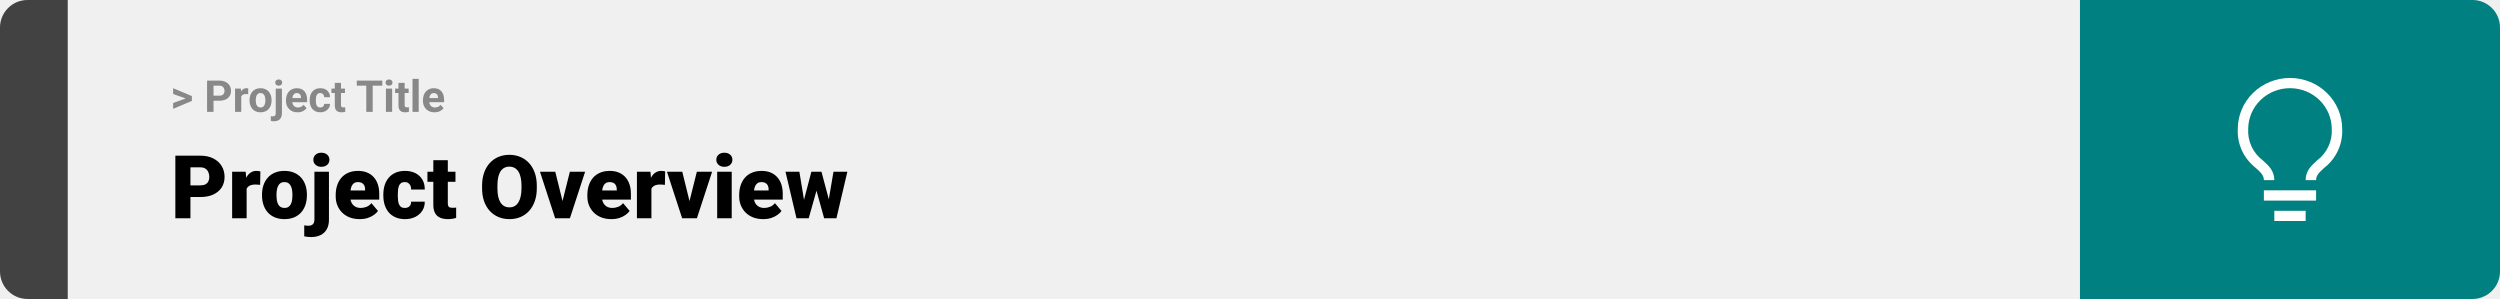
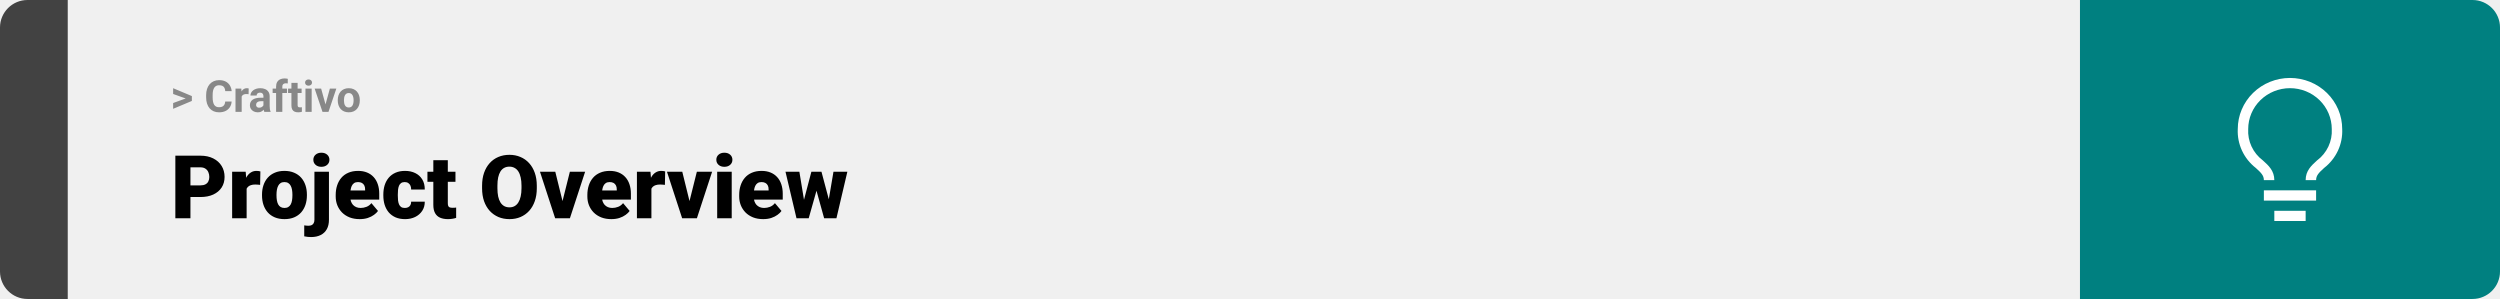
<svg xmlns="http://www.w3.org/2000/svg" width="1363" height="163" viewBox="0 0 1363 163" fill="none">
  <path d="M0 15C0 6.716 6.716 0 15 0H37V163H15C6.716 163 0 156.284 0 148V15Z" fill="#424242" />
  <rect width="1097" height="163" transform="translate(37)" fill="#F0F0F0" />
-   <path d="M101.906 53.922L94.394 51.238V48.086L104.602 52.375V54.637L101.906 53.922ZM94.394 56.172L101.918 53.43L104.602 52.785V55.035L94.394 59.324V56.172ZM119.543 54.918H115.195V52.176H119.543C120.215 52.176 120.762 52.066 121.184 51.848C121.605 51.621 121.914 51.309 122.109 50.91C122.305 50.512 122.402 50.062 122.402 49.562C122.402 49.055 122.305 48.582 122.109 48.145C121.914 47.707 121.605 47.355 121.184 47.09C120.762 46.824 120.215 46.691 119.543 46.691H116.414V61H112.898V43.938H119.543C120.879 43.938 122.023 44.18 122.977 44.664C123.938 45.141 124.672 45.801 125.18 46.645C125.688 47.488 125.941 48.453 125.941 49.539C125.941 50.641 125.688 51.594 125.18 52.398C124.672 53.203 123.938 53.824 122.977 54.262C122.023 54.699 120.879 54.918 119.543 54.918ZM131.531 51.086V61H128.156V48.32H131.332L131.531 51.086ZM135.352 48.238L135.293 51.367C135.129 51.344 134.93 51.324 134.695 51.309C134.469 51.285 134.262 51.273 134.074 51.273C133.598 51.273 133.184 51.336 132.832 51.461C132.488 51.578 132.199 51.754 131.965 51.988C131.738 52.223 131.566 52.508 131.449 52.844C131.34 53.18 131.277 53.562 131.262 53.992L130.582 53.781C130.582 52.961 130.664 52.207 130.828 51.52C130.992 50.824 131.23 50.219 131.543 49.703C131.863 49.188 132.254 48.789 132.715 48.508C133.176 48.227 133.703 48.086 134.297 48.086C134.484 48.086 134.676 48.102 134.871 48.133C135.066 48.156 135.227 48.191 135.352 48.238ZM136.055 54.789V54.543C136.055 53.613 136.188 52.758 136.453 51.977C136.719 51.188 137.105 50.504 137.613 49.926C138.121 49.348 138.746 48.898 139.488 48.578C140.23 48.25 141.082 48.086 142.043 48.086C143.004 48.086 143.859 48.25 144.609 48.578C145.359 48.898 145.988 49.348 146.496 49.926C147.012 50.504 147.402 51.188 147.668 51.977C147.934 52.758 148.066 53.613 148.066 54.543V54.789C148.066 55.711 147.934 56.566 147.668 57.355C147.402 58.137 147.012 58.82 146.496 59.406C145.988 59.984 145.363 60.434 144.621 60.754C143.879 61.074 143.027 61.234 142.066 61.234C141.105 61.234 140.25 61.074 139.5 60.754C138.758 60.434 138.129 59.984 137.613 59.406C137.105 58.82 136.719 58.137 136.453 57.355C136.188 56.566 136.055 55.711 136.055 54.789ZM139.43 54.543V54.789C139.43 55.32 139.477 55.816 139.57 56.277C139.664 56.738 139.812 57.145 140.016 57.496C140.227 57.84 140.5 58.109 140.836 58.305C141.172 58.5 141.582 58.598 142.066 58.598C142.535 58.598 142.938 58.5 143.273 58.305C143.609 58.109 143.879 57.84 144.082 57.496C144.285 57.145 144.434 56.738 144.527 56.277C144.629 55.816 144.68 55.32 144.68 54.789V54.543C144.68 54.027 144.629 53.543 144.527 53.09C144.434 52.629 144.281 52.223 144.07 51.871C143.867 51.512 143.598 51.23 143.262 51.027C142.926 50.824 142.52 50.723 142.043 50.723C141.566 50.723 141.16 50.824 140.824 51.027C140.496 51.23 140.227 51.512 140.016 51.871C139.812 52.223 139.664 52.629 139.57 53.09C139.477 53.543 139.43 54.027 139.43 54.543ZM150.328 48.32H153.715V61.762C153.715 62.699 153.543 63.492 153.199 64.141C152.855 64.789 152.359 65.281 151.711 65.617C151.062 65.953 150.277 66.121 149.355 66.121C149.066 66.121 148.785 66.106 148.512 66.074C148.23 66.043 147.941 65.992 147.645 65.922L147.656 63.332C147.844 63.363 148.027 63.387 148.207 63.402C148.379 63.426 148.555 63.438 148.734 63.438C149.086 63.438 149.379 63.379 149.613 63.262C149.848 63.145 150.023 62.961 150.141 62.711C150.266 62.469 150.328 62.152 150.328 61.762V48.32ZM150.059 45.016C150.059 44.523 150.23 44.117 150.574 43.797C150.926 43.477 151.387 43.316 151.957 43.316C152.535 43.316 152.996 43.477 153.34 43.797C153.684 44.117 153.855 44.523 153.855 45.016C153.855 45.508 153.684 45.914 153.34 46.234C152.996 46.555 152.535 46.715 151.957 46.715C151.387 46.715 150.926 46.555 150.574 46.234C150.23 45.914 150.059 45.508 150.059 45.016ZM162.234 61.234C161.25 61.234 160.367 61.078 159.586 60.766C158.805 60.445 158.141 60.004 157.594 59.441C157.055 58.879 156.641 58.227 156.352 57.484C156.062 56.734 155.918 55.938 155.918 55.094V54.625C155.918 53.664 156.055 52.785 156.328 51.988C156.602 51.191 156.992 50.5 157.5 49.914C158.016 49.328 158.641 48.879 159.375 48.566C160.109 48.246 160.938 48.086 161.859 48.086C162.758 48.086 163.555 48.234 164.25 48.531C164.945 48.828 165.527 49.25 165.996 49.797C166.473 50.344 166.832 51 167.074 51.766C167.316 52.523 167.438 53.367 167.438 54.297V55.703H157.359V53.453H164.121V53.195C164.121 52.727 164.035 52.309 163.863 51.941C163.699 51.566 163.449 51.27 163.113 51.051C162.777 50.832 162.348 50.723 161.824 50.723C161.379 50.723 160.996 50.82 160.676 51.016C160.355 51.211 160.094 51.484 159.891 51.836C159.695 52.188 159.547 52.602 159.445 53.078C159.352 53.547 159.305 54.062 159.305 54.625V55.094C159.305 55.602 159.375 56.07 159.516 56.5C159.664 56.93 159.871 57.301 160.137 57.613C160.41 57.926 160.738 58.168 161.121 58.34C161.512 58.512 161.953 58.598 162.445 58.598C163.055 58.598 163.621 58.48 164.145 58.246C164.676 58.004 165.133 57.641 165.516 57.156L167.156 58.938C166.891 59.32 166.527 59.688 166.066 60.039C165.613 60.391 165.066 60.68 164.426 60.906C163.785 61.125 163.055 61.234 162.234 61.234ZM174.598 58.598C175.012 58.598 175.379 58.52 175.699 58.363C176.02 58.199 176.27 57.973 176.449 57.684C176.637 57.387 176.734 57.039 176.742 56.641H179.918C179.91 57.531 179.672 58.324 179.203 59.02C178.734 59.707 178.105 60.25 177.316 60.648C176.527 61.039 175.645 61.234 174.668 61.234C173.684 61.234 172.824 61.07 172.09 60.742C171.363 60.414 170.758 59.961 170.273 59.383C169.789 58.797 169.426 58.117 169.184 57.344C168.941 56.562 168.82 55.727 168.82 54.836V54.496C168.82 53.598 168.941 52.762 169.184 51.988C169.426 51.207 169.789 50.527 170.273 49.949C170.758 49.363 171.363 48.906 172.09 48.578C172.816 48.25 173.668 48.086 174.645 48.086C175.684 48.086 176.594 48.285 177.375 48.684C178.164 49.082 178.781 49.652 179.227 50.395C179.68 51.129 179.91 52 179.918 53.008H176.742C176.734 52.586 176.645 52.203 176.473 51.859C176.309 51.516 176.066 51.242 175.746 51.039C175.434 50.828 175.047 50.723 174.586 50.723C174.094 50.723 173.691 50.828 173.379 51.039C173.066 51.242 172.824 51.523 172.652 51.883C172.48 52.234 172.359 52.637 172.289 53.09C172.227 53.535 172.195 54.004 172.195 54.496V54.836C172.195 55.328 172.227 55.801 172.289 56.254C172.352 56.707 172.469 57.109 172.641 57.461C172.82 57.812 173.066 58.09 173.379 58.293C173.691 58.496 174.098 58.598 174.598 58.598ZM188.086 48.32V50.711H180.703V48.32H188.086ZM182.531 45.191H185.906V57.18C185.906 57.547 185.953 57.828 186.047 58.023C186.148 58.219 186.297 58.355 186.492 58.434C186.688 58.504 186.934 58.539 187.23 58.539C187.441 58.539 187.629 58.531 187.793 58.516C187.965 58.492 188.109 58.469 188.227 58.445L188.238 60.93C187.949 61.023 187.637 61.098 187.301 61.152C186.965 61.207 186.594 61.234 186.188 61.234C185.445 61.234 184.797 61.113 184.242 60.871C183.695 60.621 183.273 60.223 182.977 59.676C182.68 59.129 182.531 58.41 182.531 57.52V45.191ZM203.191 43.938V61H199.688V43.938H203.191ZM208.441 43.938V46.691H194.52V43.938H208.441ZM213.797 48.32V61H210.41V48.32H213.797ZM210.199 45.016C210.199 44.523 210.371 44.117 210.715 43.797C211.059 43.477 211.52 43.316 212.098 43.316C212.668 43.316 213.125 43.477 213.469 43.797C213.82 44.117 213.996 44.523 213.996 45.016C213.996 45.508 213.82 45.914 213.469 46.234C213.125 46.555 212.668 46.715 212.098 46.715C211.52 46.715 211.059 46.555 210.715 46.234C210.371 45.914 210.199 45.508 210.199 45.016ZM222.797 48.32V50.711H215.414V48.32H222.797ZM217.242 45.191H220.617V57.18C220.617 57.547 220.664 57.828 220.758 58.023C220.859 58.219 221.008 58.355 221.203 58.434C221.398 58.504 221.645 58.539 221.941 58.539C222.152 58.539 222.34 58.531 222.504 58.516C222.676 58.492 222.82 58.469 222.938 58.445L222.949 60.93C222.66 61.023 222.348 61.098 222.012 61.152C221.676 61.207 221.305 61.234 220.898 61.234C220.156 61.234 219.508 61.113 218.953 60.871C218.406 60.621 217.984 60.223 217.688 59.676C217.391 59.129 217.242 58.41 217.242 57.52V45.191ZM228.281 43V61H224.895V43H228.281ZM236.906 61.234C235.922 61.234 235.039 61.078 234.258 60.766C233.477 60.445 232.812 60.004 232.266 59.441C231.727 58.879 231.312 58.227 231.023 57.484C230.734 56.734 230.59 55.938 230.59 55.094V54.625C230.59 53.664 230.727 52.785 231 51.988C231.273 51.191 231.664 50.5 232.172 49.914C232.688 49.328 233.312 48.879 234.047 48.566C234.781 48.246 235.609 48.086 236.531 48.086C237.43 48.086 238.227 48.234 238.922 48.531C239.617 48.828 240.199 49.25 240.668 49.797C241.145 50.344 241.504 51 241.746 51.766C241.988 52.523 242.109 53.367 242.109 54.297V55.703H232.031V53.453H238.793V53.195C238.793 52.727 238.707 52.309 238.535 51.941C238.371 51.566 238.121 51.27 237.785 51.051C237.449 50.832 237.02 50.723 236.496 50.723C236.051 50.723 235.668 50.82 235.348 51.016C235.027 51.211 234.766 51.484 234.562 51.836C234.367 52.188 234.219 52.602 234.117 53.078C234.023 53.547 233.977 54.062 233.977 54.625V55.094C233.977 55.602 234.047 56.07 234.188 56.5C234.336 56.93 234.543 57.301 234.809 57.613C235.082 57.926 235.41 58.168 235.793 58.34C236.184 58.512 236.625 58.598 237.117 58.598C237.727 58.598 238.293 58.48 238.816 58.246C239.348 58.004 239.805 57.641 240.188 57.156L241.828 58.938C241.562 59.32 241.199 59.688 240.738 60.039C240.285 60.391 239.738 60.68 239.098 60.906C238.457 61.125 237.727 61.234 236.906 61.234Z" fill="#888888" />
+   <path d="M101.906 53.922L94.394 51.238V48.086L104.602 52.375V54.637L101.906 53.922ZM94.394 56.172L101.918 53.43L104.602 52.785V55.035L94.394 59.324V56.172ZM122.789 55.34H126.293C126.223 56.488 125.906 57.508 125.344 58.398C124.789 59.289 124.012 59.984 123.012 60.484C122.02 60.984 120.824 61.234 119.426 61.234C118.332 61.234 117.352 61.047 116.484 60.672C115.617 60.289 114.875 59.742 114.258 59.031C113.648 58.32 113.184 57.461 112.863 56.453C112.543 55.445 112.383 54.316 112.383 53.066V51.883C112.383 50.633 112.547 49.504 112.875 48.496C113.211 47.48 113.688 46.617 114.305 45.906C114.93 45.195 115.676 44.648 116.543 44.266C117.41 43.883 118.379 43.691 119.449 43.691C120.871 43.691 122.07 43.949 123.047 44.465C124.031 44.98 124.793 45.691 125.332 46.598C125.879 47.504 126.207 48.535 126.316 49.691H122.801C122.762 49.004 122.625 48.422 122.391 47.945C122.156 47.461 121.801 47.098 121.324 46.855C120.855 46.605 120.23 46.48 119.449 46.48C118.863 46.48 118.352 46.59 117.914 46.809C117.477 47.027 117.109 47.359 116.812 47.805C116.516 48.25 116.293 48.812 116.145 49.492C116.004 50.164 115.934 50.953 115.934 51.859V53.066C115.934 53.949 116 54.727 116.133 55.398C116.266 56.062 116.469 56.625 116.742 57.086C117.023 57.539 117.383 57.883 117.82 58.117C118.266 58.344 118.801 58.457 119.426 58.457C120.16 58.457 120.766 58.34 121.242 58.105C121.719 57.871 122.082 57.523 122.332 57.062C122.59 56.602 122.742 56.027 122.789 55.34ZM131.766 51.086V61H128.391V48.32H131.566L131.766 51.086ZM135.586 48.238L135.527 51.367C135.363 51.344 135.164 51.324 134.93 51.309C134.703 51.285 134.496 51.273 134.309 51.273C133.832 51.273 133.418 51.336 133.066 51.461C132.723 51.578 132.434 51.754 132.199 51.988C131.973 52.223 131.801 52.508 131.684 52.844C131.574 53.18 131.512 53.562 131.496 53.992L130.816 53.781C130.816 52.961 130.898 52.207 131.062 51.52C131.227 50.824 131.465 50.219 131.777 49.703C132.098 49.188 132.488 48.789 132.949 48.508C133.41 48.227 133.938 48.086 134.531 48.086C134.719 48.086 134.91 48.102 135.105 48.133C135.301 48.156 135.461 48.191 135.586 48.238ZM143.625 58.141V52.492C143.625 52.086 143.559 51.738 143.426 51.449C143.293 51.152 143.086 50.922 142.805 50.758C142.531 50.594 142.176 50.512 141.738 50.512C141.363 50.512 141.039 50.578 140.766 50.711C140.492 50.836 140.281 51.02 140.133 51.262C139.984 51.496 139.91 51.773 139.91 52.094H136.535C136.535 51.555 136.66 51.043 136.91 50.559C137.16 50.074 137.523 49.648 138 49.281C138.477 48.906 139.043 48.613 139.699 48.402C140.363 48.191 141.105 48.086 141.926 48.086C142.91 48.086 143.785 48.25 144.551 48.578C145.316 48.906 145.918 49.398 146.355 50.055C146.801 50.711 147.023 51.531 147.023 52.516V57.941C147.023 58.637 147.066 59.207 147.152 59.652C147.238 60.09 147.363 60.473 147.527 60.801V61H144.117C143.953 60.656 143.828 60.227 143.742 59.711C143.664 59.188 143.625 58.664 143.625 58.141ZM144.07 53.277L144.094 55.188H142.207C141.762 55.188 141.375 55.238 141.047 55.34C140.719 55.441 140.449 55.586 140.238 55.773C140.027 55.953 139.871 56.164 139.77 56.406C139.676 56.648 139.629 56.914 139.629 57.203C139.629 57.492 139.695 57.754 139.828 57.988C139.961 58.215 140.152 58.395 140.402 58.527C140.652 58.652 140.945 58.715 141.281 58.715C141.789 58.715 142.23 58.613 142.605 58.41C142.98 58.207 143.27 57.957 143.473 57.66C143.684 57.363 143.793 57.082 143.801 56.816L144.691 58.246C144.566 58.566 144.395 58.898 144.176 59.242C143.965 59.586 143.695 59.91 143.367 60.215C143.039 60.512 142.645 60.758 142.184 60.953C141.723 61.141 141.176 61.234 140.543 61.234C139.738 61.234 139.008 61.074 138.352 60.754C137.703 60.426 137.188 59.977 136.805 59.406C136.43 58.828 136.242 58.172 136.242 57.438C136.242 56.773 136.367 56.184 136.617 55.668C136.867 55.152 137.234 54.719 137.719 54.367C138.211 54.008 138.824 53.738 139.559 53.559C140.293 53.371 141.145 53.277 142.113 53.277H144.07ZM153.926 61H150.527V47.195C150.527 46.234 150.715 45.426 151.09 44.77C151.473 44.105 152.008 43.605 152.695 43.27C153.391 42.926 154.215 42.754 155.168 42.754C155.48 42.754 155.781 42.777 156.07 42.824C156.359 42.863 156.641 42.914 156.914 42.977L156.879 45.52C156.73 45.48 156.574 45.453 156.41 45.438C156.246 45.422 156.055 45.414 155.836 45.414C155.43 45.414 155.082 45.484 154.793 45.625C154.512 45.758 154.297 45.957 154.148 46.223C154 46.488 153.926 46.812 153.926 47.195V61ZM156.457 48.32V50.711H148.641V48.32H156.457ZM164.438 48.32V50.711H157.055V48.32H164.438ZM158.883 45.191H162.258V57.18C162.258 57.547 162.305 57.828 162.398 58.023C162.5 58.219 162.648 58.355 162.844 58.434C163.039 58.504 163.285 58.539 163.582 58.539C163.793 58.539 163.98 58.531 164.145 58.516C164.316 58.492 164.461 58.469 164.578 58.445L164.59 60.93C164.301 61.023 163.988 61.098 163.652 61.152C163.316 61.207 162.945 61.234 162.539 61.234C161.797 61.234 161.148 61.113 160.594 60.871C160.047 60.621 159.625 60.223 159.328 59.676C159.031 59.129 158.883 58.41 158.883 57.52V45.191ZM169.922 48.32V61H166.535V48.32H169.922ZM166.324 45.016C166.324 44.523 166.496 44.117 166.84 43.797C167.184 43.477 167.645 43.316 168.223 43.316C168.793 43.316 169.25 43.477 169.594 43.797C169.945 44.117 170.121 44.523 170.121 45.016C170.121 45.508 169.945 45.914 169.594 46.234C169.25 46.555 168.793 46.715 168.223 46.715C167.645 46.715 167.184 46.555 166.84 46.234C166.496 45.914 166.324 45.508 166.324 45.016ZM177.023 58.539L179.836 48.32H183.363L179.086 61H176.953L177.023 58.539ZM175.09 48.32L177.914 58.551L177.973 61H175.828L171.551 48.32H175.09ZM184.148 54.789V54.543C184.148 53.613 184.281 52.758 184.547 51.977C184.812 51.188 185.199 50.504 185.707 49.926C186.215 49.348 186.84 48.898 187.582 48.578C188.324 48.25 189.176 48.086 190.137 48.086C191.098 48.086 191.953 48.25 192.703 48.578C193.453 48.898 194.082 49.348 194.59 49.926C195.105 50.504 195.496 51.188 195.762 51.977C196.027 52.758 196.16 53.613 196.16 54.543V54.789C196.16 55.711 196.027 56.566 195.762 57.355C195.496 58.137 195.105 58.82 194.59 59.406C194.082 59.984 193.457 60.434 192.715 60.754C191.973 61.074 191.121 61.234 190.16 61.234C189.199 61.234 188.344 61.074 187.594 60.754C186.852 60.434 186.223 59.984 185.707 59.406C185.199 58.82 184.812 58.137 184.547 57.355C184.281 56.566 184.148 55.711 184.148 54.789ZM187.523 54.543V54.789C187.523 55.32 187.57 55.816 187.664 56.277C187.758 56.738 187.906 57.145 188.109 57.496C188.32 57.84 188.594 58.109 188.93 58.305C189.266 58.5 189.676 58.598 190.16 58.598C190.629 58.598 191.031 58.5 191.367 58.305C191.703 58.109 191.973 57.84 192.176 57.496C192.379 57.145 192.527 56.738 192.621 56.277C192.723 55.816 192.773 55.32 192.773 54.789V54.543C192.773 54.027 192.723 53.543 192.621 53.09C192.527 52.629 192.375 52.223 192.164 51.871C191.961 51.512 191.691 51.23 191.355 51.027C191.02 50.824 190.613 50.723 190.137 50.723C189.66 50.723 189.254 50.824 188.918 51.027C188.59 51.23 188.32 51.512 188.109 51.871C187.906 52.223 187.758 52.629 187.664 53.09C187.57 53.543 187.523 54.027 187.523 54.543Z" fill="#888888" />
  <path d="M109.219 107.422H100.734V101.07H109.219C110.375 101.07 111.312 100.875 112.031 100.484C112.75 100.094 113.273 99.555 113.602 98.867C113.945 98.164 114.117 97.375 114.117 96.5C114.117 95.562 113.945 94.695 113.602 93.898C113.273 93.102 112.75 92.461 112.031 91.977C111.312 91.477 110.375 91.227 109.219 91.227H103.828V119H95.602V84.875H109.219C111.953 84.875 114.305 85.375 116.273 86.375C118.258 87.375 119.781 88.75 120.844 90.5C121.906 92.234 122.438 94.219 122.438 96.453C122.438 98.656 121.906 100.578 120.844 102.219C119.781 103.859 118.258 105.141 116.273 106.062C114.305 106.969 111.953 107.422 109.219 107.422ZM134.461 99.922V119H126.562V93.641H133.945L134.461 99.922ZM141.961 93.453L141.82 100.789C141.508 100.758 141.086 100.719 140.555 100.672C140.023 100.625 139.578 100.602 139.219 100.602C138.297 100.602 137.5 100.711 136.828 100.93C136.172 101.133 135.625 101.445 135.188 101.867C134.766 102.273 134.453 102.789 134.25 103.414C134.062 104.039 133.977 104.766 133.992 105.594L132.562 104.656C132.562 102.953 132.727 101.406 133.055 100.016C133.398 98.609 133.883 97.398 134.508 96.383C135.133 95.352 135.891 94.562 136.781 94.016C137.672 93.453 138.672 93.172 139.781 93.172C140.172 93.172 140.555 93.195 140.93 93.242C141.32 93.289 141.664 93.359 141.961 93.453ZM142.852 106.578V106.086C142.852 104.227 143.117 102.516 143.648 100.953C144.18 99.375 144.961 98.008 145.992 96.852C147.023 95.695 148.297 94.797 149.812 94.156C151.328 93.5 153.078 93.172 155.062 93.172C157.062 93.172 158.82 93.5 160.336 94.156C161.867 94.797 163.148 95.695 164.18 96.852C165.211 98.008 165.992 99.375 166.523 100.953C167.055 102.516 167.32 104.227 167.32 106.086V106.578C167.32 108.422 167.055 110.133 166.523 111.711C165.992 113.273 165.211 114.641 164.18 115.812C163.148 116.969 161.875 117.867 160.359 118.508C158.844 119.148 157.094 119.469 155.109 119.469C153.125 119.469 151.367 119.148 149.836 118.508C148.305 117.867 147.023 116.969 145.992 115.812C144.961 114.641 144.18 113.273 143.648 111.711C143.117 110.133 142.852 108.422 142.852 106.578ZM150.75 106.086V106.578C150.75 107.531 150.82 108.422 150.961 109.25C151.102 110.078 151.336 110.805 151.664 111.43C151.992 112.039 152.438 112.516 153 112.859C153.562 113.203 154.266 113.375 155.109 113.375C155.938 113.375 156.625 113.203 157.172 112.859C157.734 112.516 158.18 112.039 158.508 111.43C158.836 110.805 159.07 110.078 159.211 109.25C159.352 108.422 159.422 107.531 159.422 106.578V106.086C159.422 105.164 159.352 104.297 159.211 103.484C159.07 102.656 158.836 101.93 158.508 101.305C158.18 100.664 157.734 100.164 157.172 99.805C156.609 99.445 155.906 99.266 155.062 99.266C154.234 99.266 153.539 99.445 152.977 99.805C152.43 100.164 151.992 100.664 151.664 101.305C151.336 101.93 151.102 102.656 150.961 103.484C150.82 104.297 150.75 105.164 150.75 106.086ZM171.422 93.641H179.344V119.82C179.344 121.852 178.953 123.562 178.172 124.953C177.391 126.359 176.273 127.422 174.82 128.141C173.367 128.875 171.633 129.242 169.617 129.242C168.945 129.242 168.328 129.211 167.766 129.148C167.188 129.102 166.555 129 165.867 128.844V122.867C166.273 122.93 166.648 122.977 166.992 123.008C167.336 123.055 167.711 123.078 168.117 123.078C168.836 123.078 169.438 122.961 169.922 122.727C170.406 122.492 170.773 122.133 171.023 121.648C171.289 121.164 171.422 120.555 171.422 119.82V93.641ZM170.836 87.102C170.836 85.977 171.242 85.055 172.055 84.336C172.867 83.617 173.922 83.258 175.219 83.258C176.516 83.258 177.57 83.617 178.383 84.336C179.195 85.055 179.602 85.977 179.602 87.102C179.602 88.227 179.195 89.148 178.383 89.867C177.57 90.586 176.516 90.945 175.219 90.945C173.922 90.945 172.867 90.586 172.055 89.867C171.242 89.148 170.836 88.227 170.836 87.102ZM196.102 119.469C194.039 119.469 192.195 119.148 190.57 118.508C188.945 117.852 187.57 116.953 186.445 115.812C185.336 114.672 184.484 113.359 183.891 111.875C183.312 110.391 183.023 108.82 183.023 107.164V106.273C183.023 104.414 183.281 102.695 183.797 101.117C184.312 99.523 185.078 98.133 186.094 96.945C187.109 95.758 188.383 94.836 189.914 94.18C191.445 93.508 193.227 93.172 195.258 93.172C197.055 93.172 198.664 93.461 200.086 94.039C201.508 94.617 202.711 95.445 203.695 96.523C204.695 97.602 205.453 98.906 205.969 100.438C206.5 101.969 206.766 103.688 206.766 105.594V108.805H186.047V103.859H199.055V103.25C199.07 102.406 198.922 101.688 198.609 101.094C198.312 100.5 197.875 100.047 197.297 99.734C196.719 99.422 196.016 99.266 195.188 99.266C194.328 99.266 193.617 99.453 193.055 99.828C192.508 100.203 192.078 100.719 191.766 101.375C191.469 102.016 191.258 102.758 191.133 103.602C191.008 104.445 190.945 105.336 190.945 106.273V107.164C190.945 108.102 191.07 108.953 191.32 109.719C191.586 110.484 191.961 111.141 192.445 111.688C192.945 112.219 193.539 112.633 194.227 112.93C194.93 113.227 195.727 113.375 196.617 113.375C197.695 113.375 198.758 113.172 199.805 112.766C200.852 112.359 201.75 111.688 202.5 110.75L206.086 115.016C205.57 115.75 204.836 116.461 203.883 117.148C202.945 117.836 201.82 118.398 200.508 118.836C199.195 119.258 197.727 119.469 196.102 119.469ZM220.688 113.375C221.422 113.375 222.047 113.242 222.562 112.977C223.094 112.695 223.492 112.305 223.758 111.805C224.039 111.289 224.172 110.672 224.156 109.953H231.586C231.602 111.859 231.133 113.531 230.18 114.969C229.242 116.391 227.961 117.5 226.336 118.297C224.727 119.078 222.906 119.469 220.875 119.469C218.891 119.469 217.156 119.148 215.672 118.508C214.188 117.852 212.945 116.945 211.945 115.789C210.961 114.617 210.219 113.25 209.719 111.688C209.234 110.125 208.992 108.43 208.992 106.602V106.062C208.992 104.234 209.234 102.539 209.719 100.977C210.219 99.398 210.961 98.031 211.945 96.875C212.945 95.703 214.18 94.797 215.648 94.156C217.133 93.5 218.859 93.172 220.828 93.172C222.938 93.172 224.797 93.57 226.406 94.367C228.031 95.164 229.305 96.32 230.227 97.836C231.148 99.352 231.602 101.188 231.586 103.344H224.156C224.172 102.578 224.055 101.891 223.805 101.281C223.555 100.672 223.164 100.188 222.633 99.828C222.117 99.453 221.453 99.266 220.641 99.266C219.828 99.266 219.172 99.445 218.672 99.805C218.172 100.164 217.789 100.664 217.523 101.305C217.273 101.93 217.102 102.648 217.008 103.461C216.93 104.273 216.891 105.141 216.891 106.062V106.602C216.891 107.539 216.93 108.422 217.008 109.25C217.102 110.062 217.281 110.781 217.547 111.406C217.812 112.016 218.195 112.5 218.695 112.859C219.195 113.203 219.859 113.375 220.688 113.375ZM248.32 93.641V99.125H233.039V93.641H248.32ZM236.25 87.336H244.148V110.727C244.148 111.398 244.227 111.922 244.383 112.297C244.539 112.656 244.805 112.914 245.18 113.07C245.57 113.211 246.086 113.281 246.727 113.281C247.18 113.281 247.555 113.273 247.852 113.258C248.148 113.227 248.43 113.188 248.695 113.141V118.789C248.023 119.008 247.32 119.172 246.586 119.281C245.852 119.406 245.07 119.469 244.242 119.469C242.555 119.469 241.109 119.203 239.906 118.672C238.719 118.141 237.812 117.305 237.188 116.164C236.562 115.023 236.25 113.539 236.25 111.711V87.336ZM292.664 101.258V102.641C292.664 105.25 292.297 107.594 291.562 109.672C290.844 111.734 289.82 113.5 288.492 114.969C287.164 116.422 285.594 117.539 283.781 118.32C281.969 119.086 279.969 119.469 277.781 119.469C275.578 119.469 273.562 119.086 271.734 118.32C269.922 117.539 268.344 116.422 267 114.969C265.672 113.5 264.641 111.734 263.906 109.672C263.188 107.594 262.828 105.25 262.828 102.641V101.258C262.828 98.648 263.188 96.305 263.906 94.227C264.641 92.148 265.664 90.383 266.977 88.93C268.305 87.461 269.875 86.344 271.688 85.578C273.516 84.797 275.531 84.406 277.734 84.406C279.922 84.406 281.922 84.797 283.734 85.578C285.562 86.344 287.141 87.461 288.469 88.93C289.797 90.383 290.828 92.148 291.562 94.227C292.297 96.305 292.664 98.648 292.664 101.258ZM284.32 102.641V101.211C284.32 99.523 284.172 98.039 283.875 96.758C283.594 95.461 283.172 94.375 282.609 93.5C282.047 92.625 281.352 91.969 280.523 91.531C279.711 91.078 278.781 90.852 277.734 90.852C276.641 90.852 275.688 91.078 274.875 91.531C274.062 91.969 273.383 92.625 272.836 93.5C272.289 94.375 271.875 95.461 271.594 96.758C271.328 98.039 271.195 99.523 271.195 101.211V102.641C271.195 104.312 271.328 105.797 271.594 107.094C271.875 108.375 272.289 109.461 272.836 110.352C273.398 111.242 274.086 111.914 274.898 112.367C275.727 112.82 276.688 113.047 277.781 113.047C278.828 113.047 279.758 112.82 280.57 112.367C281.383 111.914 282.062 111.242 282.609 110.352C283.172 109.461 283.594 108.375 283.875 107.094C284.172 105.797 284.32 104.312 284.32 102.641ZM305.695 113.586L310.688 93.641H319.008L310.711 119H305.789L305.695 113.586ZM302.742 93.641L307.664 113.586L307.617 119H302.672L294.398 93.641H302.742ZM333.305 119.469C331.242 119.469 329.398 119.148 327.773 118.508C326.148 117.852 324.773 116.953 323.648 115.812C322.539 114.672 321.688 113.359 321.094 111.875C320.516 110.391 320.227 108.82 320.227 107.164V106.273C320.227 104.414 320.484 102.695 321 101.117C321.516 99.523 322.281 98.133 323.297 96.945C324.312 95.758 325.586 94.836 327.117 94.18C328.648 93.508 330.43 93.172 332.461 93.172C334.258 93.172 335.867 93.461 337.289 94.039C338.711 94.617 339.914 95.445 340.898 96.523C341.898 97.602 342.656 98.906 343.172 100.438C343.703 101.969 343.969 103.688 343.969 105.594V108.805H323.25V103.859H336.258V103.25C336.273 102.406 336.125 101.688 335.812 101.094C335.516 100.5 335.078 100.047 334.5 99.734C333.922 99.422 333.219 99.266 332.391 99.266C331.531 99.266 330.82 99.453 330.258 99.828C329.711 100.203 329.281 100.719 328.969 101.375C328.672 102.016 328.461 102.758 328.336 103.602C328.211 104.445 328.148 105.336 328.148 106.273V107.164C328.148 108.102 328.273 108.953 328.523 109.719C328.789 110.484 329.164 111.141 329.648 111.688C330.148 112.219 330.742 112.633 331.43 112.93C332.133 113.227 332.93 113.375 333.82 113.375C334.898 113.375 335.961 113.172 337.008 112.766C338.055 112.359 338.953 111.688 339.703 110.75L343.289 115.016C342.773 115.75 342.039 116.461 341.086 117.148C340.148 117.836 339.023 118.398 337.711 118.836C336.398 119.258 334.93 119.469 333.305 119.469ZM355.148 99.922V119H347.25V93.641H354.633L355.148 99.922ZM362.648 93.453L362.508 100.789C362.195 100.758 361.773 100.719 361.242 100.672C360.711 100.625 360.266 100.602 359.906 100.602C358.984 100.602 358.188 100.711 357.516 100.93C356.859 101.133 356.312 101.445 355.875 101.867C355.453 102.273 355.141 102.789 354.938 103.414C354.75 104.039 354.664 104.766 354.68 105.594L353.25 104.656C353.25 102.953 353.414 101.406 353.742 100.016C354.086 98.609 354.57 97.398 355.195 96.383C355.82 95.352 356.578 94.562 357.469 94.016C358.359 93.453 359.359 93.172 360.469 93.172C360.859 93.172 361.242 93.195 361.617 93.242C362.008 93.289 362.352 93.359 362.648 93.453ZM374.93 113.586L379.922 93.641H388.242L379.945 119H375.023L374.93 113.586ZM371.977 93.641L376.898 113.586L376.852 119H371.906L363.633 93.641H371.977ZM398.93 93.641V119H391.008V93.641H398.93ZM390.539 87.102C390.539 85.977 390.945 85.055 391.758 84.336C392.57 83.617 393.625 83.258 394.922 83.258C396.219 83.258 397.273 83.617 398.086 84.336C398.898 85.055 399.305 85.977 399.305 87.102C399.305 88.227 398.898 89.148 398.086 89.867C397.273 90.586 396.219 90.945 394.922 90.945C393.625 90.945 392.57 90.586 391.758 89.867C390.945 89.148 390.539 88.227 390.539 87.102ZM416.086 119.469C414.023 119.469 412.18 119.148 410.555 118.508C408.93 117.852 407.555 116.953 406.43 115.812C405.32 114.672 404.469 113.359 403.875 111.875C403.297 110.391 403.008 108.82 403.008 107.164V106.273C403.008 104.414 403.266 102.695 403.781 101.117C404.297 99.523 405.062 98.133 406.078 96.945C407.094 95.758 408.367 94.836 409.898 94.18C411.43 93.508 413.211 93.172 415.242 93.172C417.039 93.172 418.648 93.461 420.07 94.039C421.492 94.617 422.695 95.445 423.68 96.523C424.68 97.602 425.438 98.906 425.953 100.438C426.484 101.969 426.75 103.688 426.75 105.594V108.805H406.031V103.859H419.039V103.25C419.055 102.406 418.906 101.688 418.594 101.094C418.297 100.5 417.859 100.047 417.281 99.734C416.703 99.422 416 99.266 415.172 99.266C414.312 99.266 413.602 99.453 413.039 99.828C412.492 100.203 412.062 100.719 411.75 101.375C411.453 102.016 411.242 102.758 411.117 103.602C410.992 104.445 410.93 105.336 410.93 106.273V107.164C410.93 108.102 411.055 108.953 411.305 109.719C411.57 110.484 411.945 111.141 412.43 111.688C412.93 112.219 413.523 112.633 414.211 112.93C414.914 113.227 415.711 113.375 416.602 113.375C417.68 113.375 418.742 113.172 419.789 112.766C420.836 112.359 421.734 111.688 422.484 110.75L426.07 115.016C425.555 115.75 424.82 116.461 423.867 117.148C422.93 117.836 421.805 118.398 420.492 118.836C419.18 119.258 417.711 119.469 416.086 119.469ZM437.672 111.453L442.359 93.641H447.305L445.547 102.57L440.906 119H436.945L437.672 111.453ZM435.82 93.641L438.727 111.312L439.055 119H434.25L428.25 93.641H435.82ZM451.477 110.938L454.406 93.641H461.977L456.023 119H451.219L451.477 110.938ZM447.867 93.641L452.602 111.406L453.328 119H449.32L444.773 102.617L443.086 93.641H447.867Z" fill="black" />
  <path d="M1134 0H1348C1356.28 0 1363 6.716 1363 15V148C1363 156.284 1356.28 163 1348 163H1134V0Z" fill="#008080" />
  <path d="M1234.26 103.786H1262.74V109.357H1234.26V103.786ZM1239.96 114.929H1257.04V120.5H1239.96V114.929ZM1248.5 42.5C1240.95 42.5 1233.71 45.435 1228.37 50.659C1223.03 55.883 1220.03 62.969 1220.03 70.357C1219.84 74.406 1220.63 78.441 1222.34 82.132C1224.05 85.822 1226.64 89.062 1229.88 91.584C1232.73 94.175 1234.26 95.651 1234.26 98.214H1239.96C1239.96 93.089 1236.8 90.219 1233.72 87.461C1231.06 85.468 1228.94 82.866 1227.55 79.884C1226.15 76.902 1225.53 73.631 1225.72 70.357C1225.72 64.447 1228.12 58.778 1232.39 54.599C1236.67 50.419 1242.46 48.071 1248.5 48.071C1254.54 48.071 1260.33 50.419 1264.61 54.599C1268.88 58.778 1271.28 64.447 1271.28 70.357C1271.47 73.633 1270.84 76.906 1269.44 79.888C1268.04 82.87 1265.92 85.471 1263.25 87.461C1260.2 90.247 1257.04 93.033 1257.04 98.214H1262.74C1262.74 95.651 1264.25 94.175 1267.12 91.556C1270.36 89.038 1272.94 85.803 1274.66 82.118C1276.37 78.432 1277.16 74.401 1276.97 70.357C1276.97 66.699 1276.24 63.077 1274.81 59.697C1273.37 56.317 1271.28 53.246 1268.63 50.659C1265.99 48.072 1262.85 46.02 1259.4 44.62C1255.94 43.221 1252.24 42.5 1248.5 42.5Z" fill="white" />
</svg>
